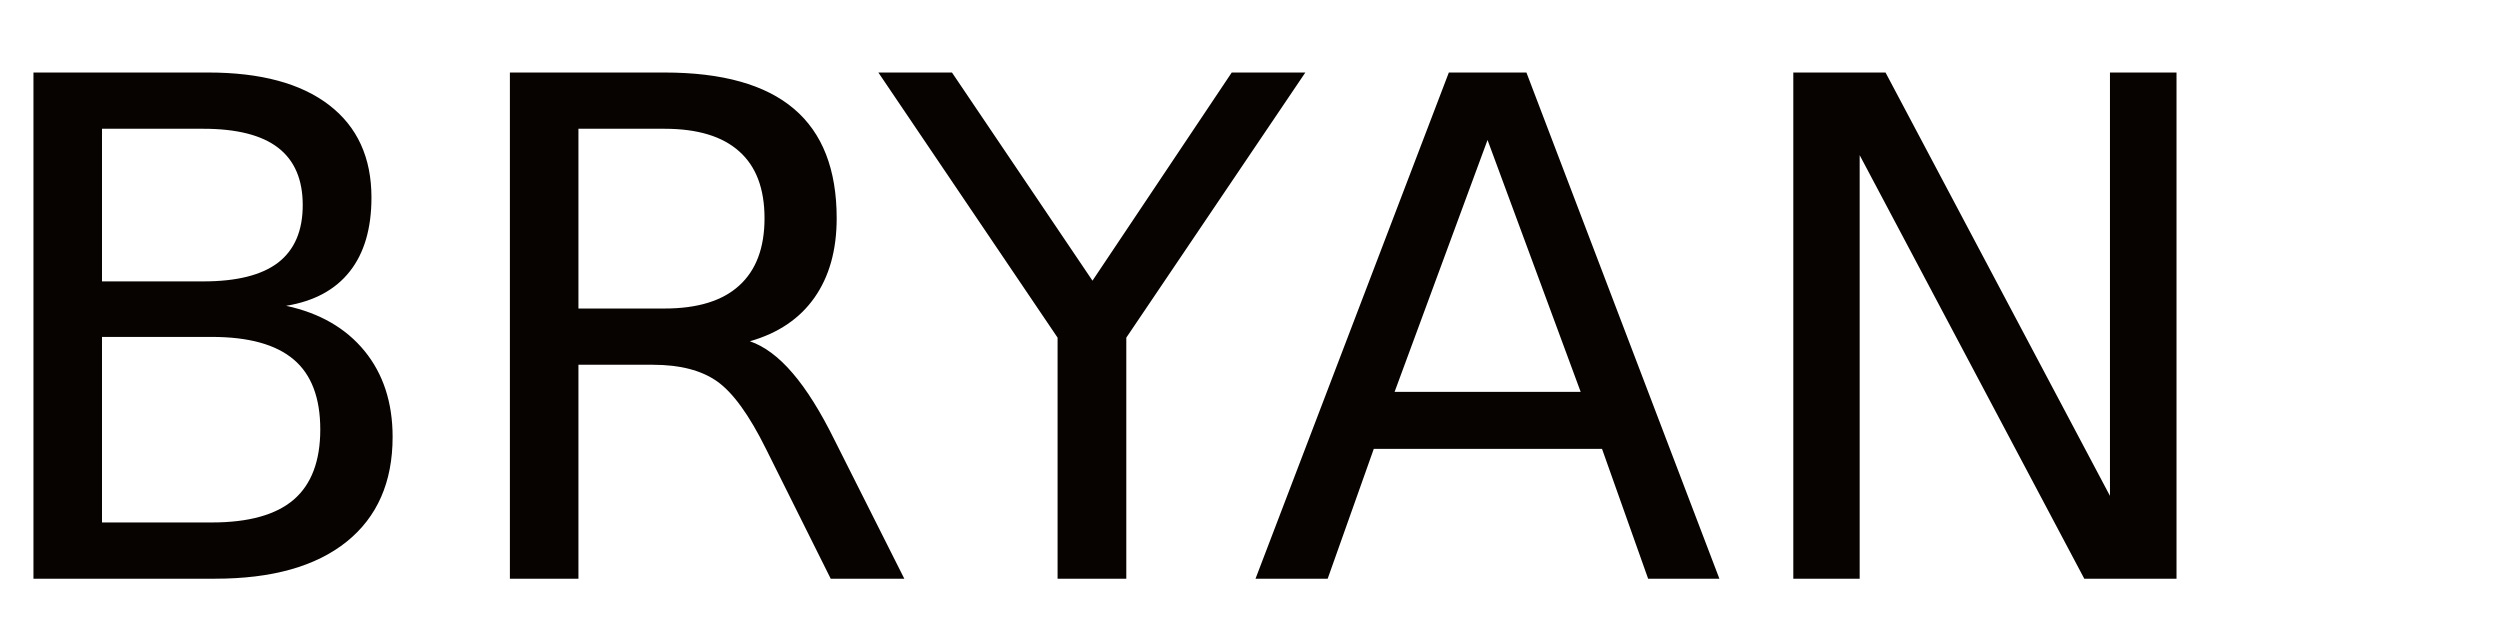
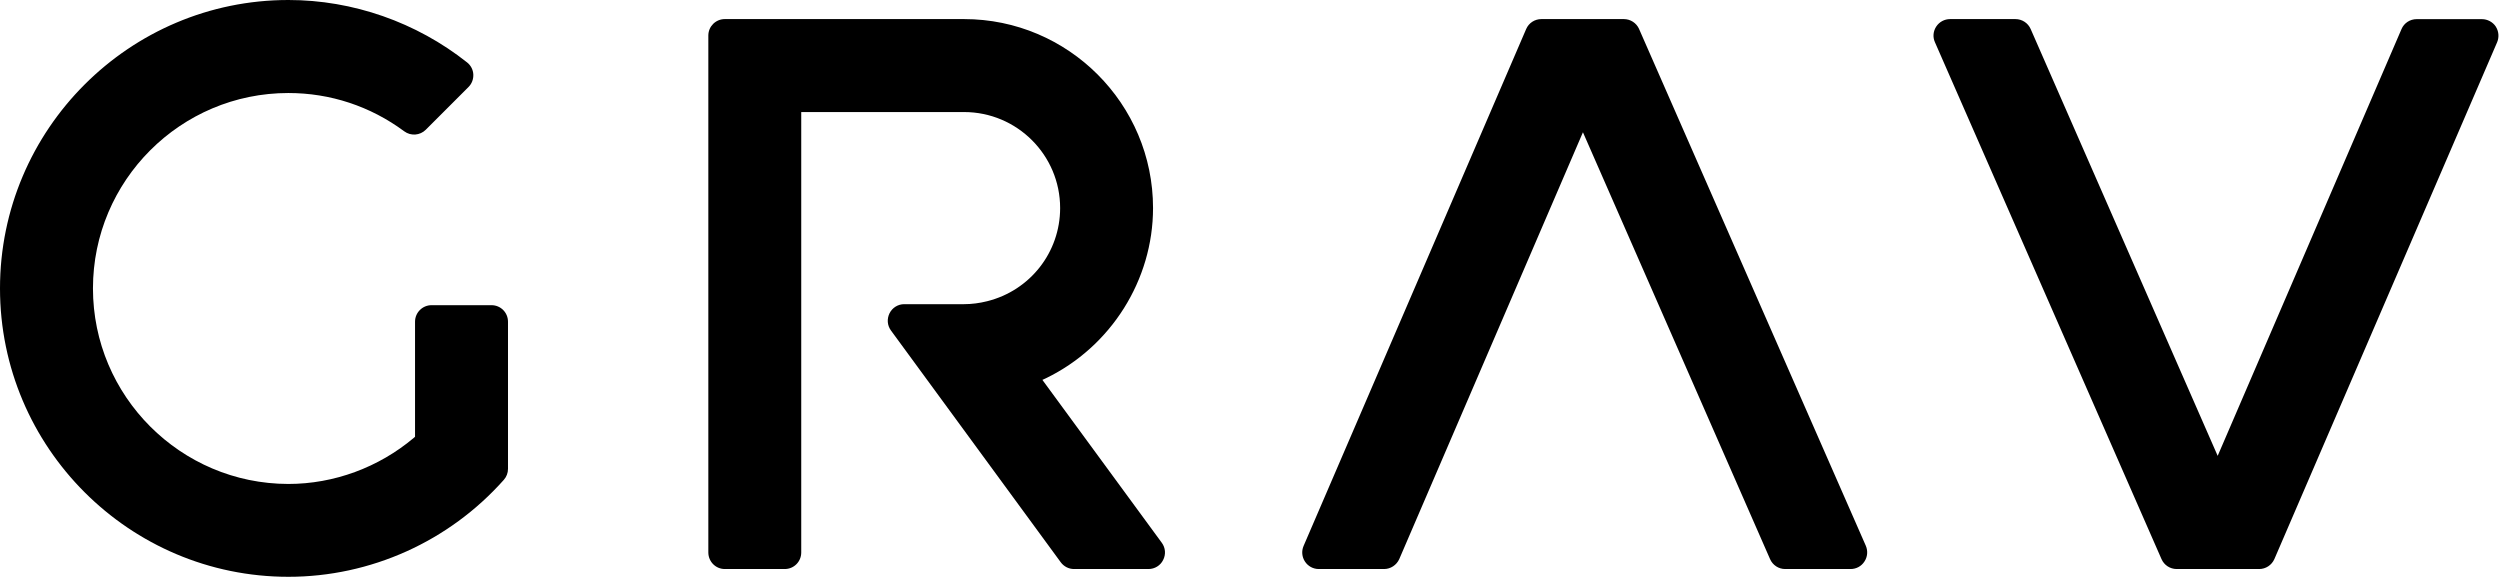
- <svg xmlns="http://www.w3.org/2000/svg" viewBox="0 0 216 55" width="216" height="55">
-   <style>
- 		tspan { white-space:pre }
- 		.txt0 { font-size: 60px;fill: rgb(7,3,1);font-family: "Deja Vu Sans" } 
- 	</style>
-   <text id="Garcia " style="transform: matrix(1,0,0,1,-3,50)">
-     <tspan x="0" y="0" class="txt0">BRYAN</tspan>
-   </text>
+ <svg xmlns="http://www.w3.org/2000/svg" id="grav-logo-large" class="grav-logo" fill-rule="evenodd" viewBox="0 0 444 103" clip-rule="evenodd">
+   <path d="M87.3 54.2H76.64c-1.6 0-2.93 1.3-2.93 2.94v20.43l-.2.18c-6.27 5.28-14.2 8.2-22.3 8.2-19.14-.02-34.7-15.6-34.7-34.73 0-19.14 15.56-34.7 34.7-34.7 7.44 0 14.56 2.34 20.58 6.8 1.17.87 2.8.75 3.83-.28l7.58-7.58c.6-.6.9-1.4.86-2.25-.04-.82-.44-1.6-1.1-2.12C73.94 3.94 62.66 0 51.22 0 22.98 0 0 22.98 0 51.22s22.98 51.22 51.22 51.22c14.58 0 28.53-6.27 38.26-17.22.48-.54.74-1.23.74-1.95V57.14c0-1.63-1.3-2.94-2.93-2.94M443.24 4.7c-.54-.8-1.47-1.3-2.45-1.3h-11.6c-1.16 0-2.22.68-2.68 1.76l-32.65 75.8-33.22-75.82c-.47-1.06-1.53-1.75-2.7-1.75h-11.6c-1 0-1.92.5-2.46 1.32-.55.83-.65 1.87-.24 2.78l40.24 91.8c.47 1.08 1.53 1.77 2.7 1.77h14.65c1.17 0 2.23-.7 2.7-1.77L443.5 7.48c.37-.9.28-1.95-.26-2.77" />
+   <path d="M291.1 5.14c-.48-1.06-1.53-1.75-2.7-1.75h-14.65c-1.17 0-2.23.68-2.7 1.76l-39.53 91.8c-.4.92-.3 1.96.24 2.78.54.83 1.46 1.33 2.45 1.33h11.6c1.16 0 2.22-.7 2.7-1.77l32.62-75.8 33.23 75.8c.47 1.08 1.52 1.77 2.68 1.77h11.63c1 0 1.92-.5 2.45-1.33.56-.83.64-1.88.25-2.8L291.1 5.15zM185.1 67.48l.65-.3c11.56-5.6 19.03-17.45 19.03-30.23 0-18.5-15.05-33.56-33.56-33.56h-42.5c-1.6 0-2.92 1.3-2.92 2.92v91.8c0 1.63 1.3 2.95 2.93 2.95h10.64c1.62 0 2.93-1.3 2.93-2.94V19.9h28.92c9.4 0 17.06 7.64 17.06 17.05 0 7.85-5.33 14.65-12.97 16.55-1.36.34-2.74.52-4.08.52h-10.64c-1.1 0-2.1.62-2.6 1.6-.5 1-.42 2.17.24 3.07l30.16 41.17c.55.75 1.42 1.2 2.36 1.2h13.22c1.1 0 2.12-.62 2.6-1.6.52-1 .42-2.18-.24-3.07l-21.2-28.92z" />
</svg>
